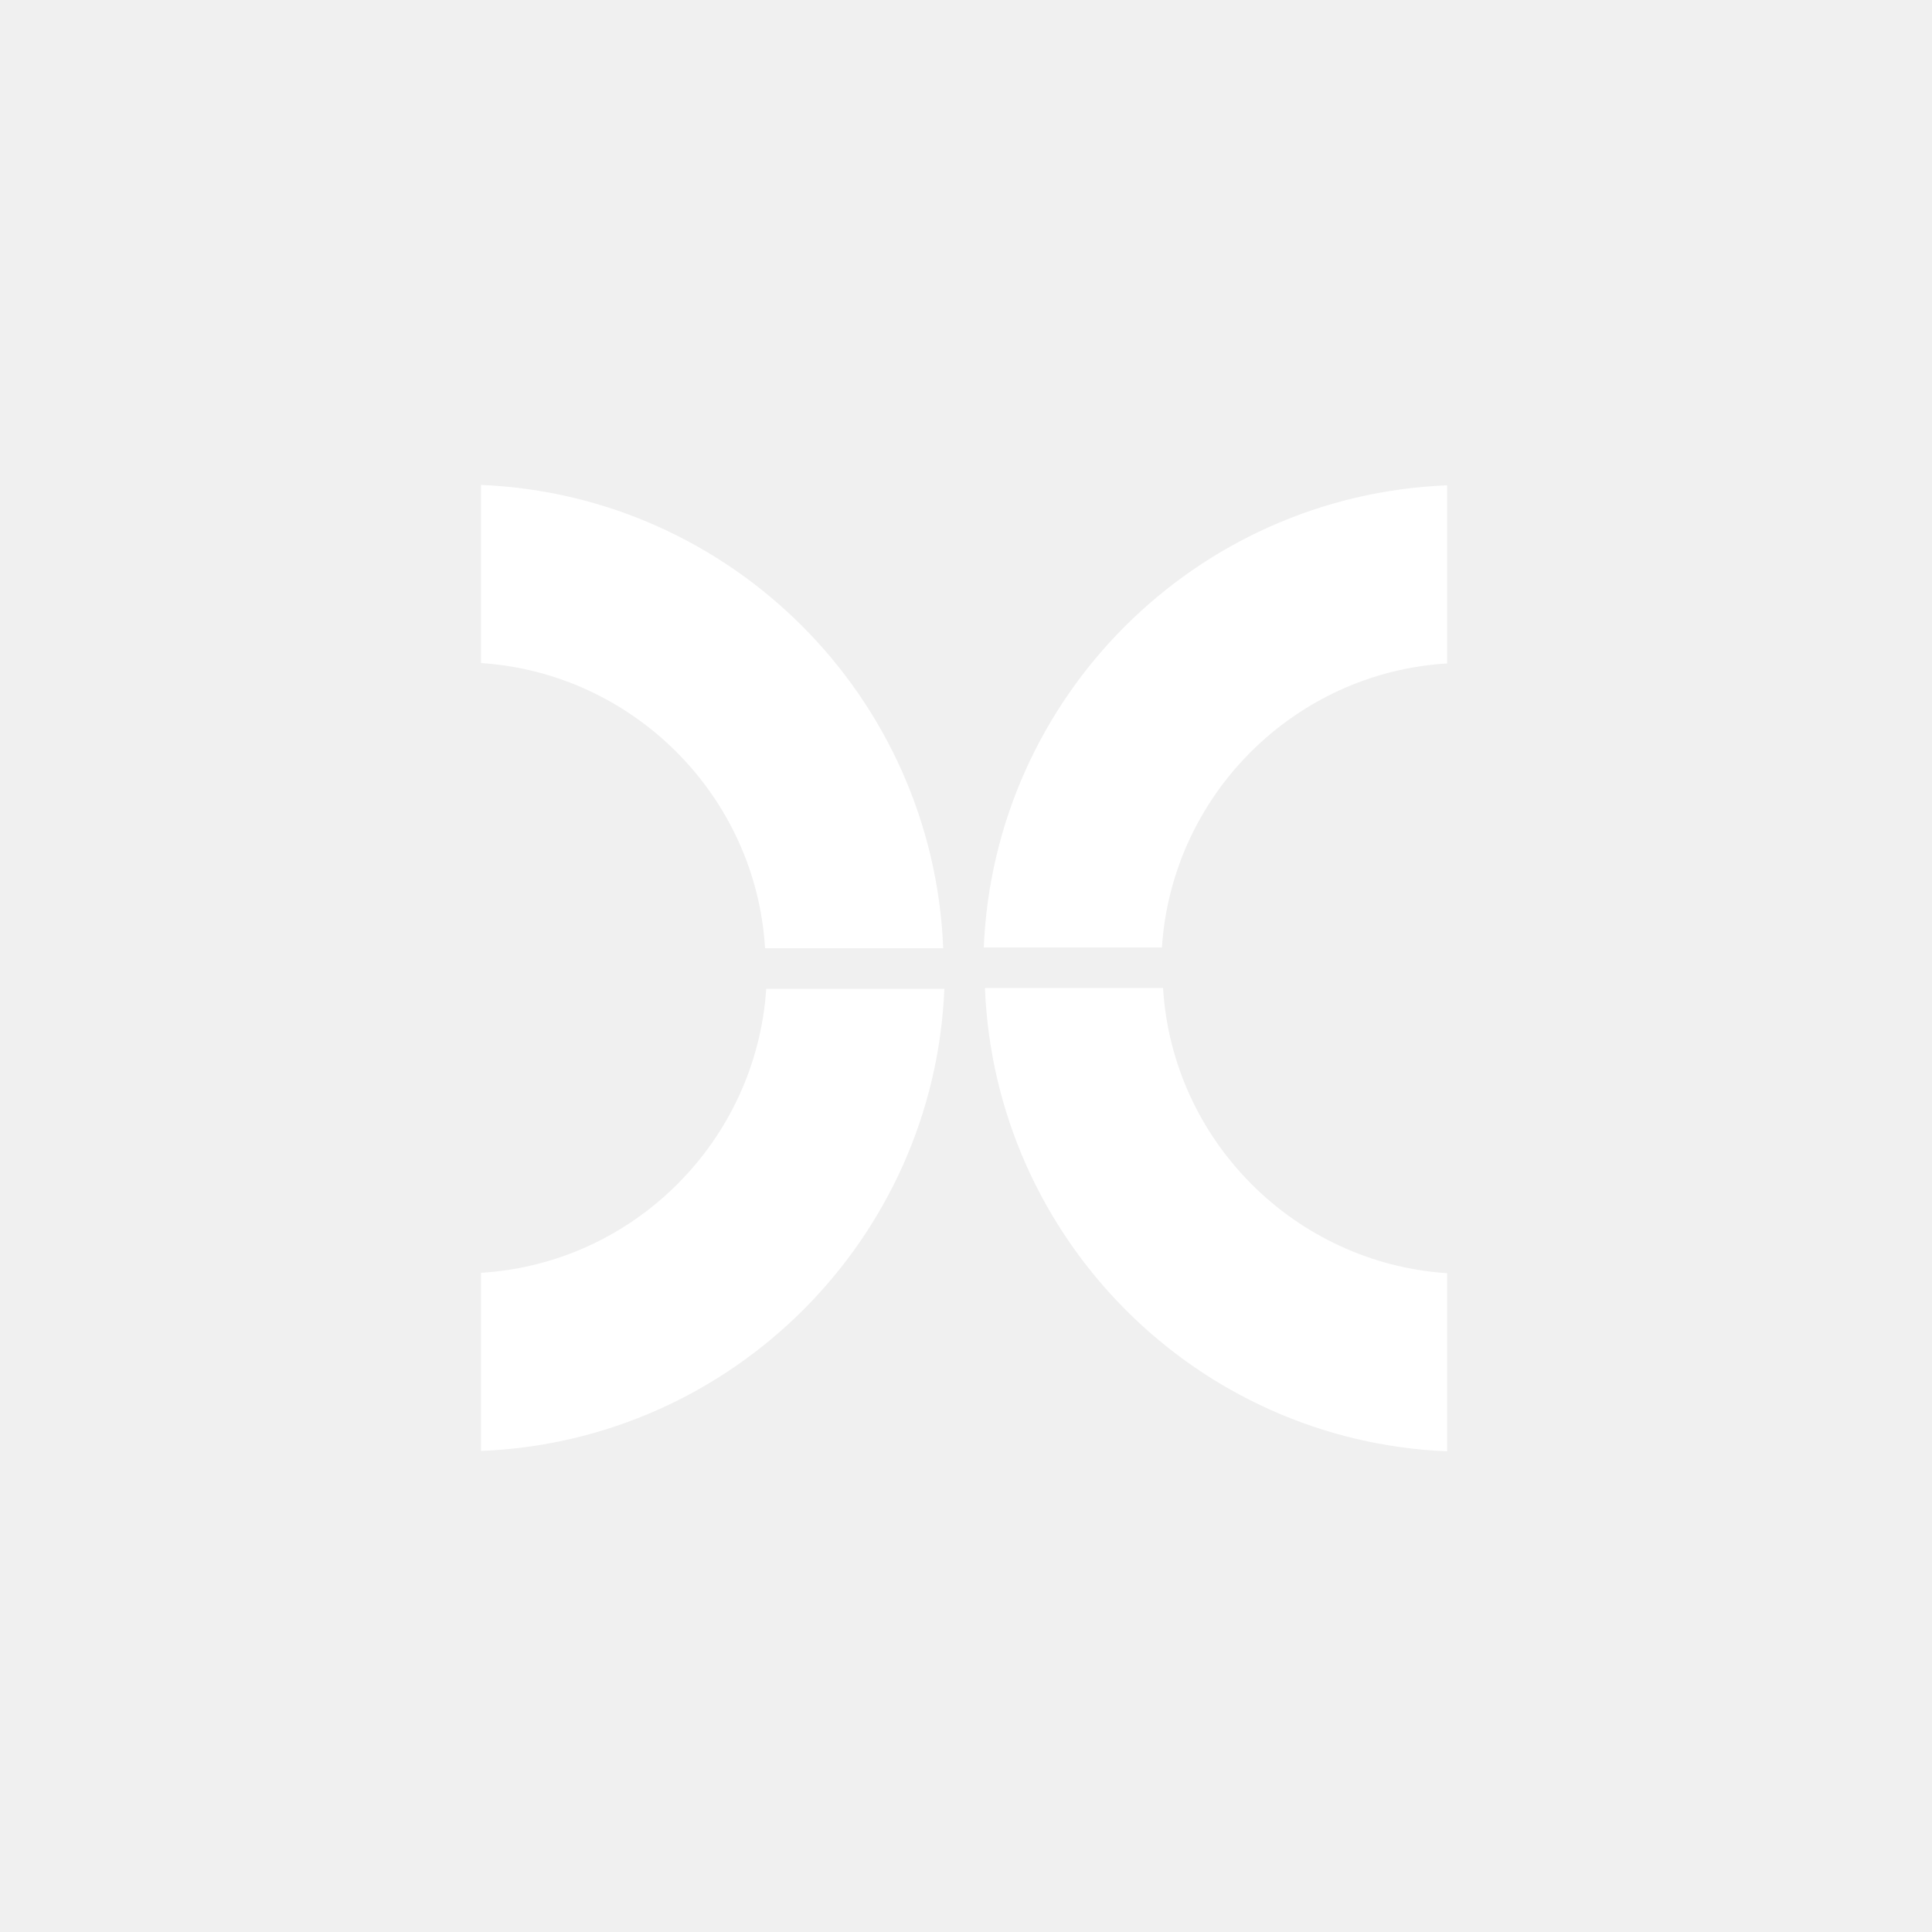
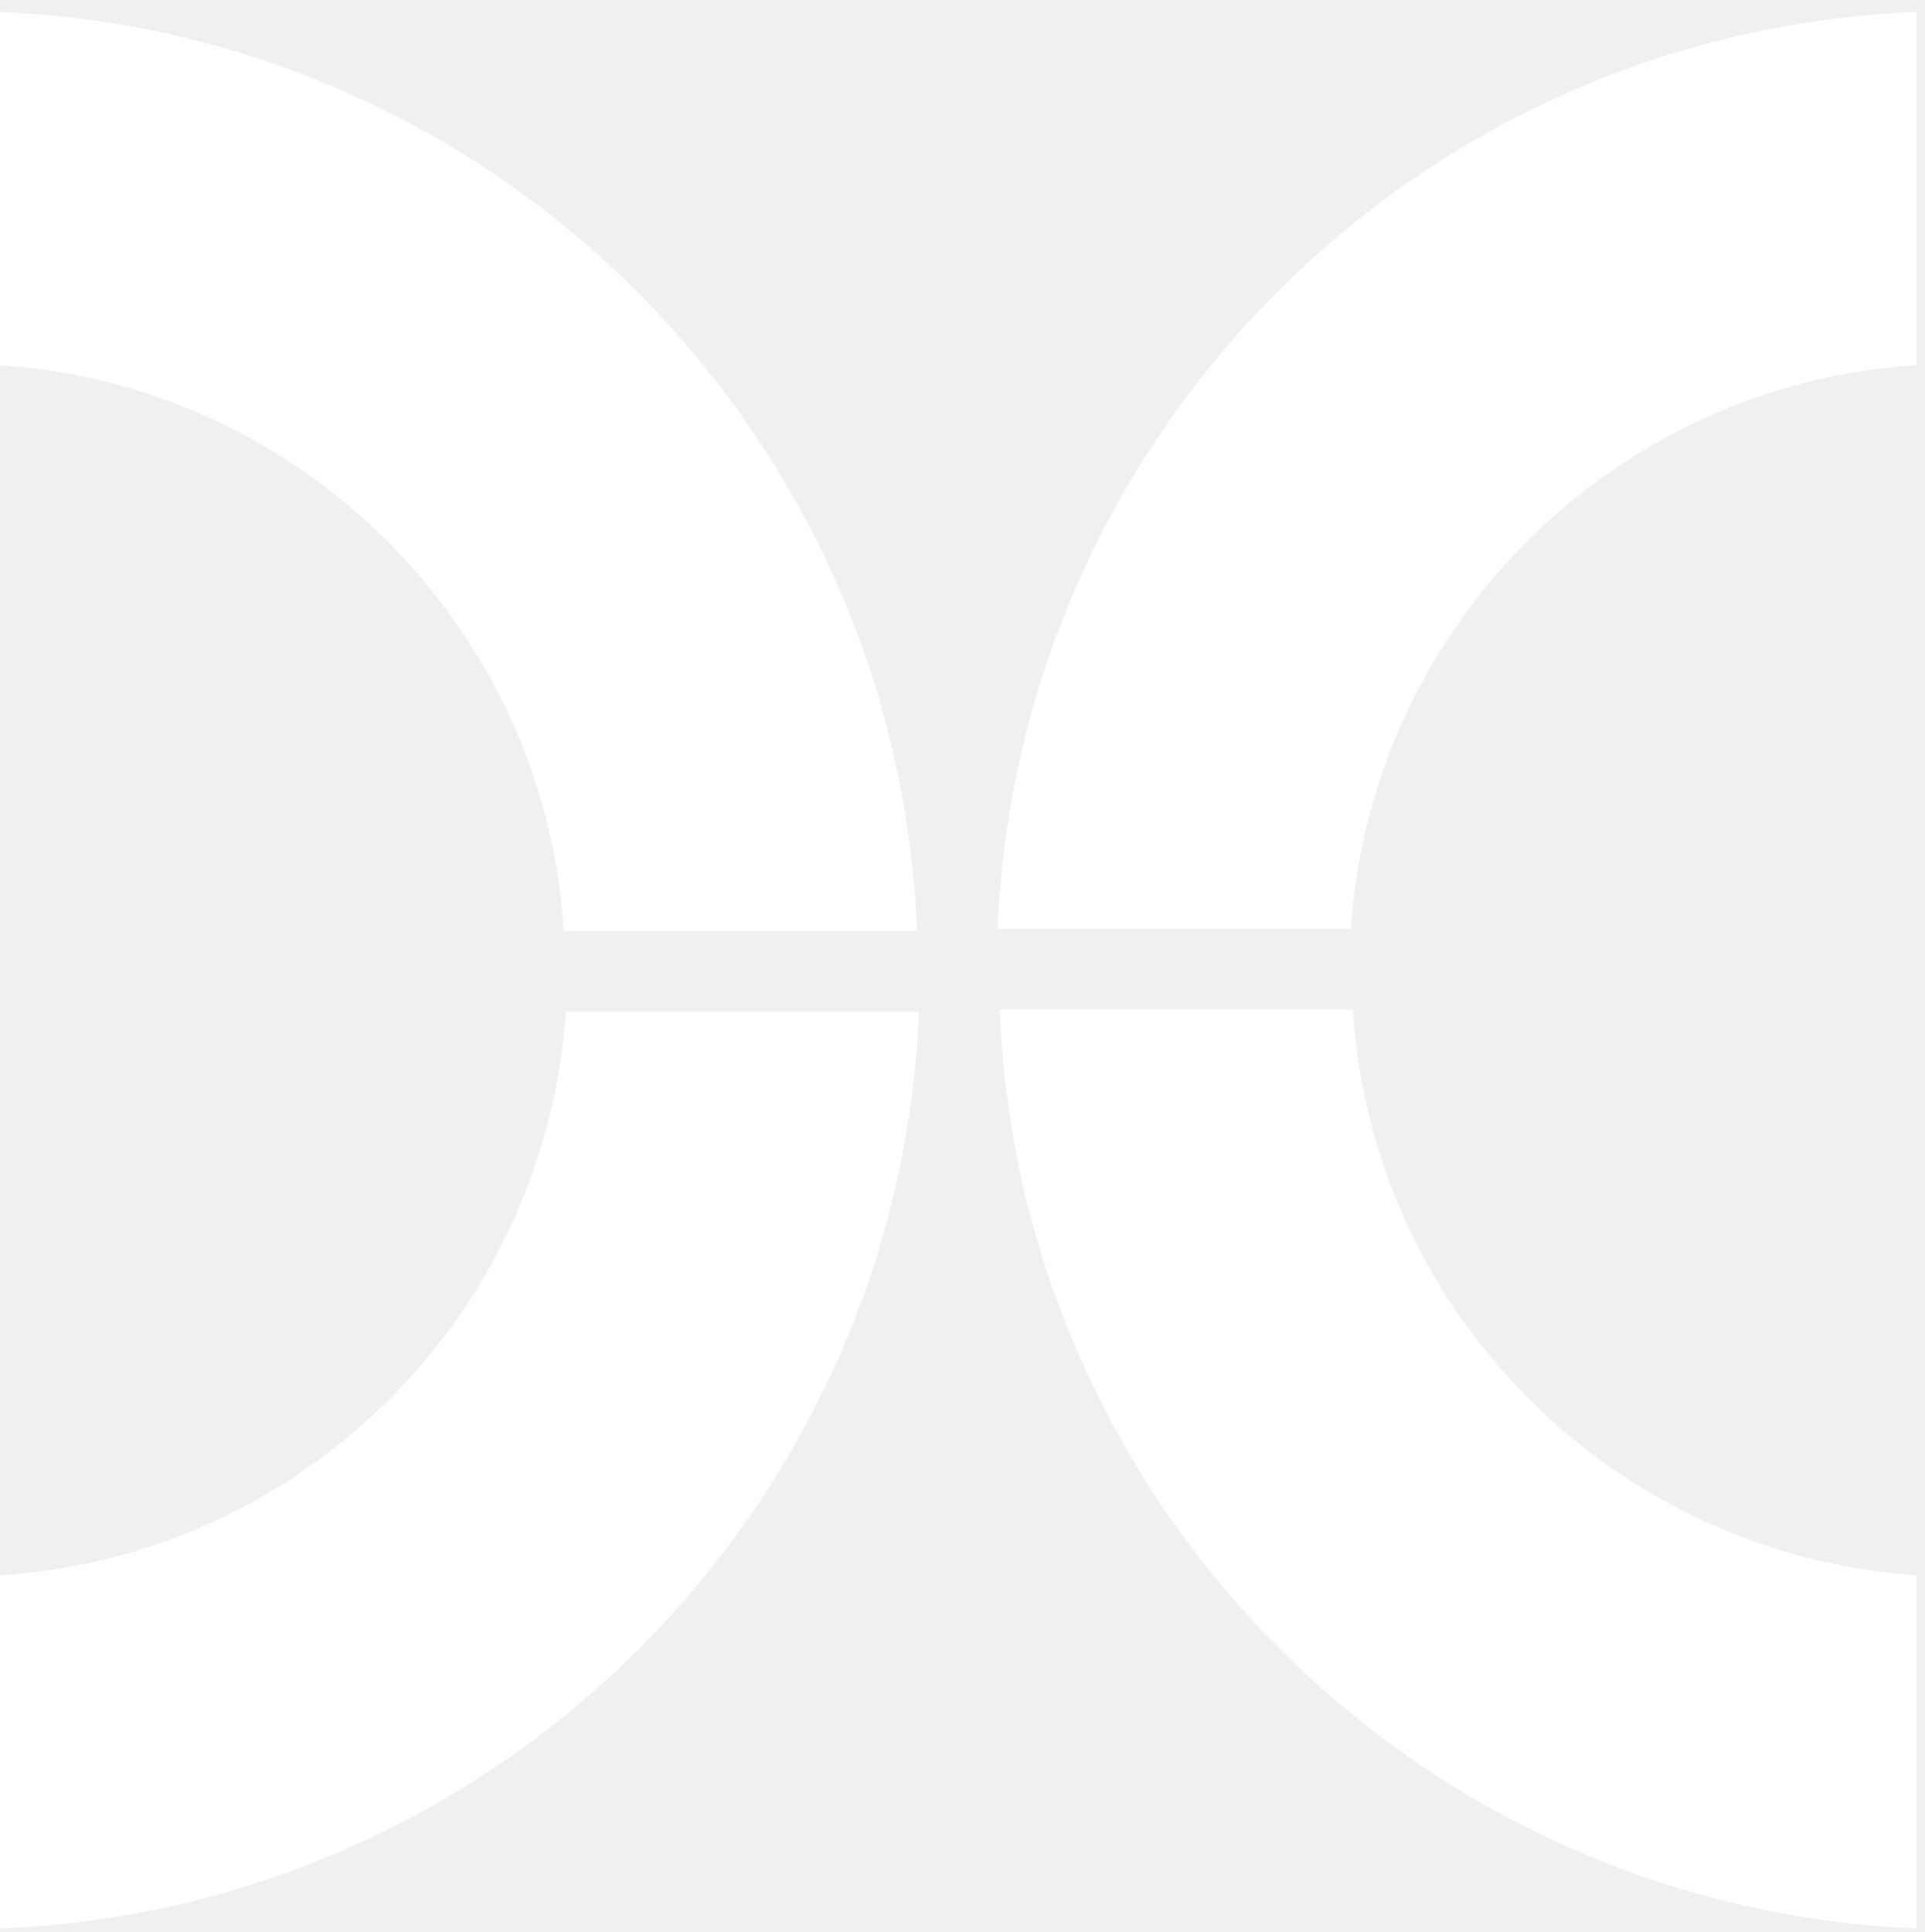
- <svg xmlns="http://www.w3.org/2000/svg" version="1.1" id="Layer_1" x="0px" y="0px" viewBox="0 0 500 500" style="enable-background:new 0 0 500 500;" xml:space="preserve">
-   <style type="text/css">
- 	.st0{fill:#FFFFFF;}
- </style>
-   <path class="st0" d="M124.5,171.6c39.4,2.6,71.1,34.3,73.5,73.8h46.1c-2.6-65-54.7-117.2-119.6-119.9V171.6z" />
-   <path class="st0" d="M198.3,255.9c-2.6,39.4-34.3,71.1-73.8,73.5v46.1c65-2.6,117.2-54.7,119.9-119.6H198.3z" />
-   <path class="st0" d="M300.7,245.2c2.6-39.5,34.3-71.1,73.8-73.5v-46.1c-65,2.6-117.2,54.7-119.9,119.6H300.7z" />
-   <path class="st0" d="M374.5,329.5c-39.4-2.6-71.1-34.3-73.5-73.8h-46.1c2.6,65,54.7,117.2,119.6,119.9V329.5z" />
+ <svg xmlns="http://www.w3.org/2000/svg" width="251" height="252" viewBox="0 0 251 252" fill="none">
+   <path d="M0 47.635C39.45 50.254 71.06 81.942 73.54 121.43H119.61C117.05 56.474 64.93 4.257 0 1.558V47.635Z" fill="white" />
+   <path d="M73.8 131.939C71.18 171.386 39.49 202.994 0 205.474V251.541C64.96 248.981 117.18 196.865 119.88 131.939H73.8Z" fill="white" />
+   <path d="M176.201 121.16C178.821 81.712 210.511 50.104 250.001 47.624V1.558C185.041 4.117 132.821 56.234 130.121 121.16H176.201Z" fill="white" />
+   <path d="M250.001 205.464C210.551 202.845 178.941 171.157 176.461 131.669H130.391C132.951 196.625 185.071 248.842 250.001 251.541V205.464Z" fill="white" />
</svg>
